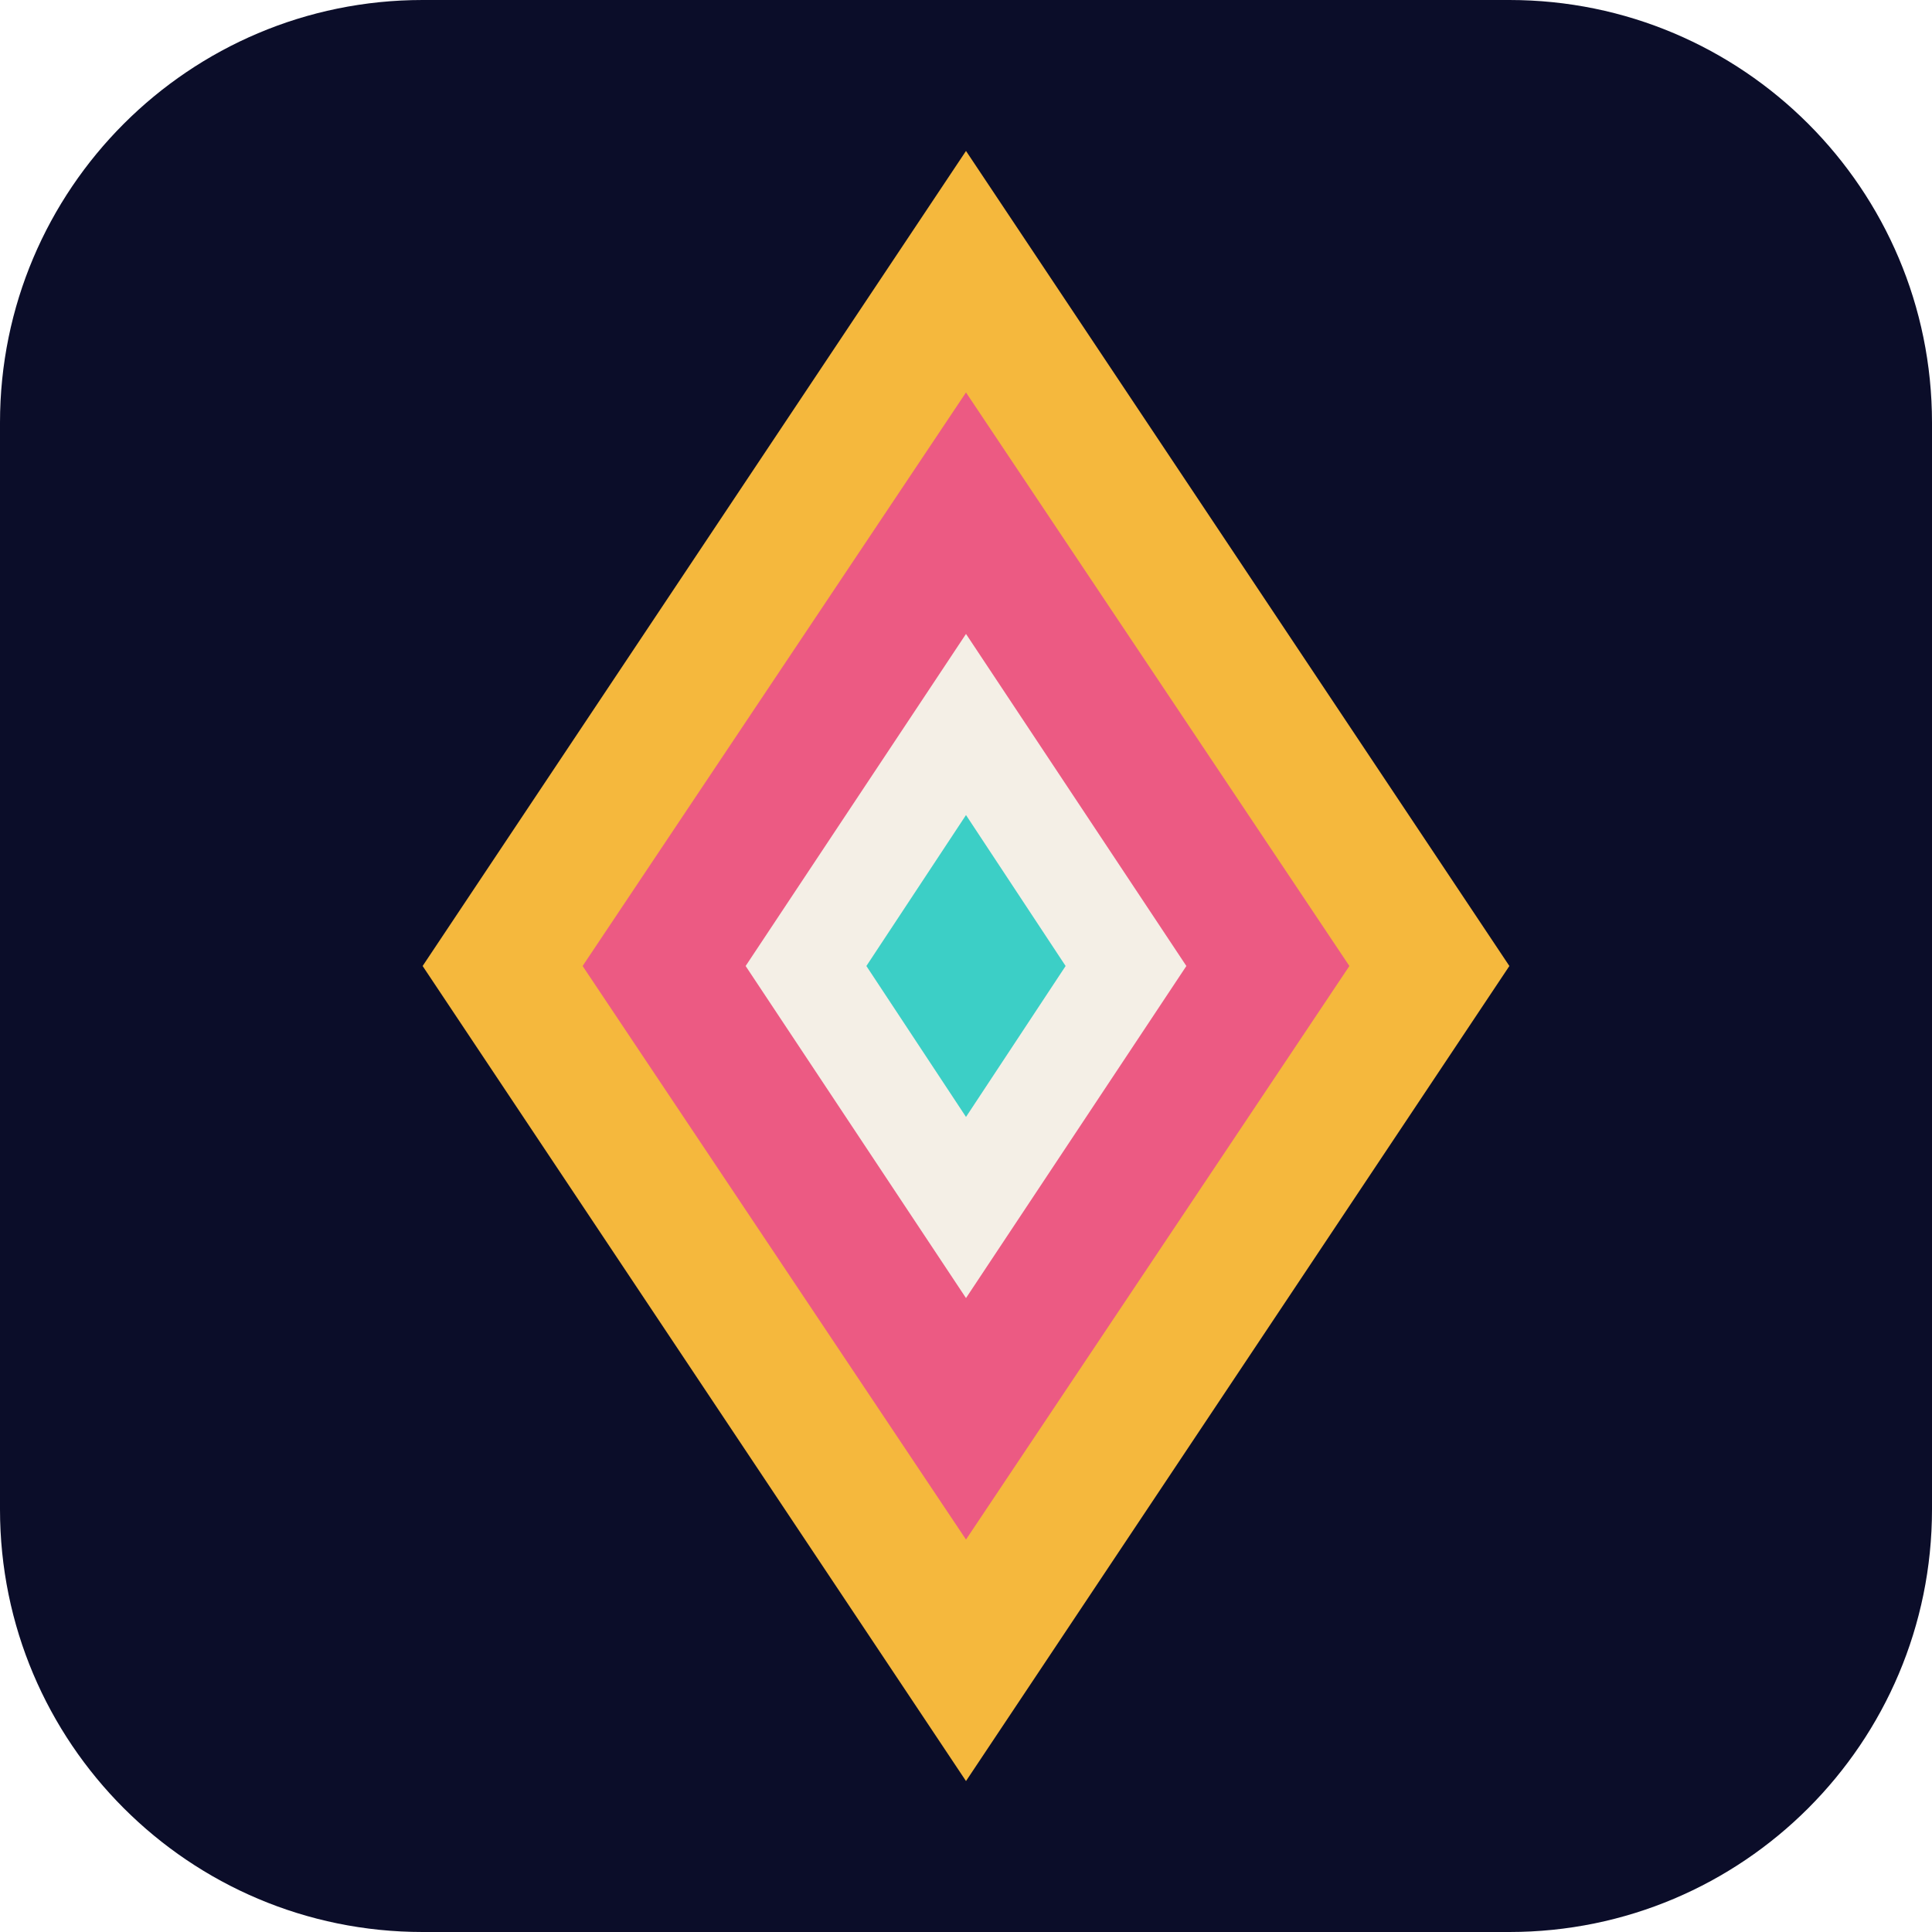
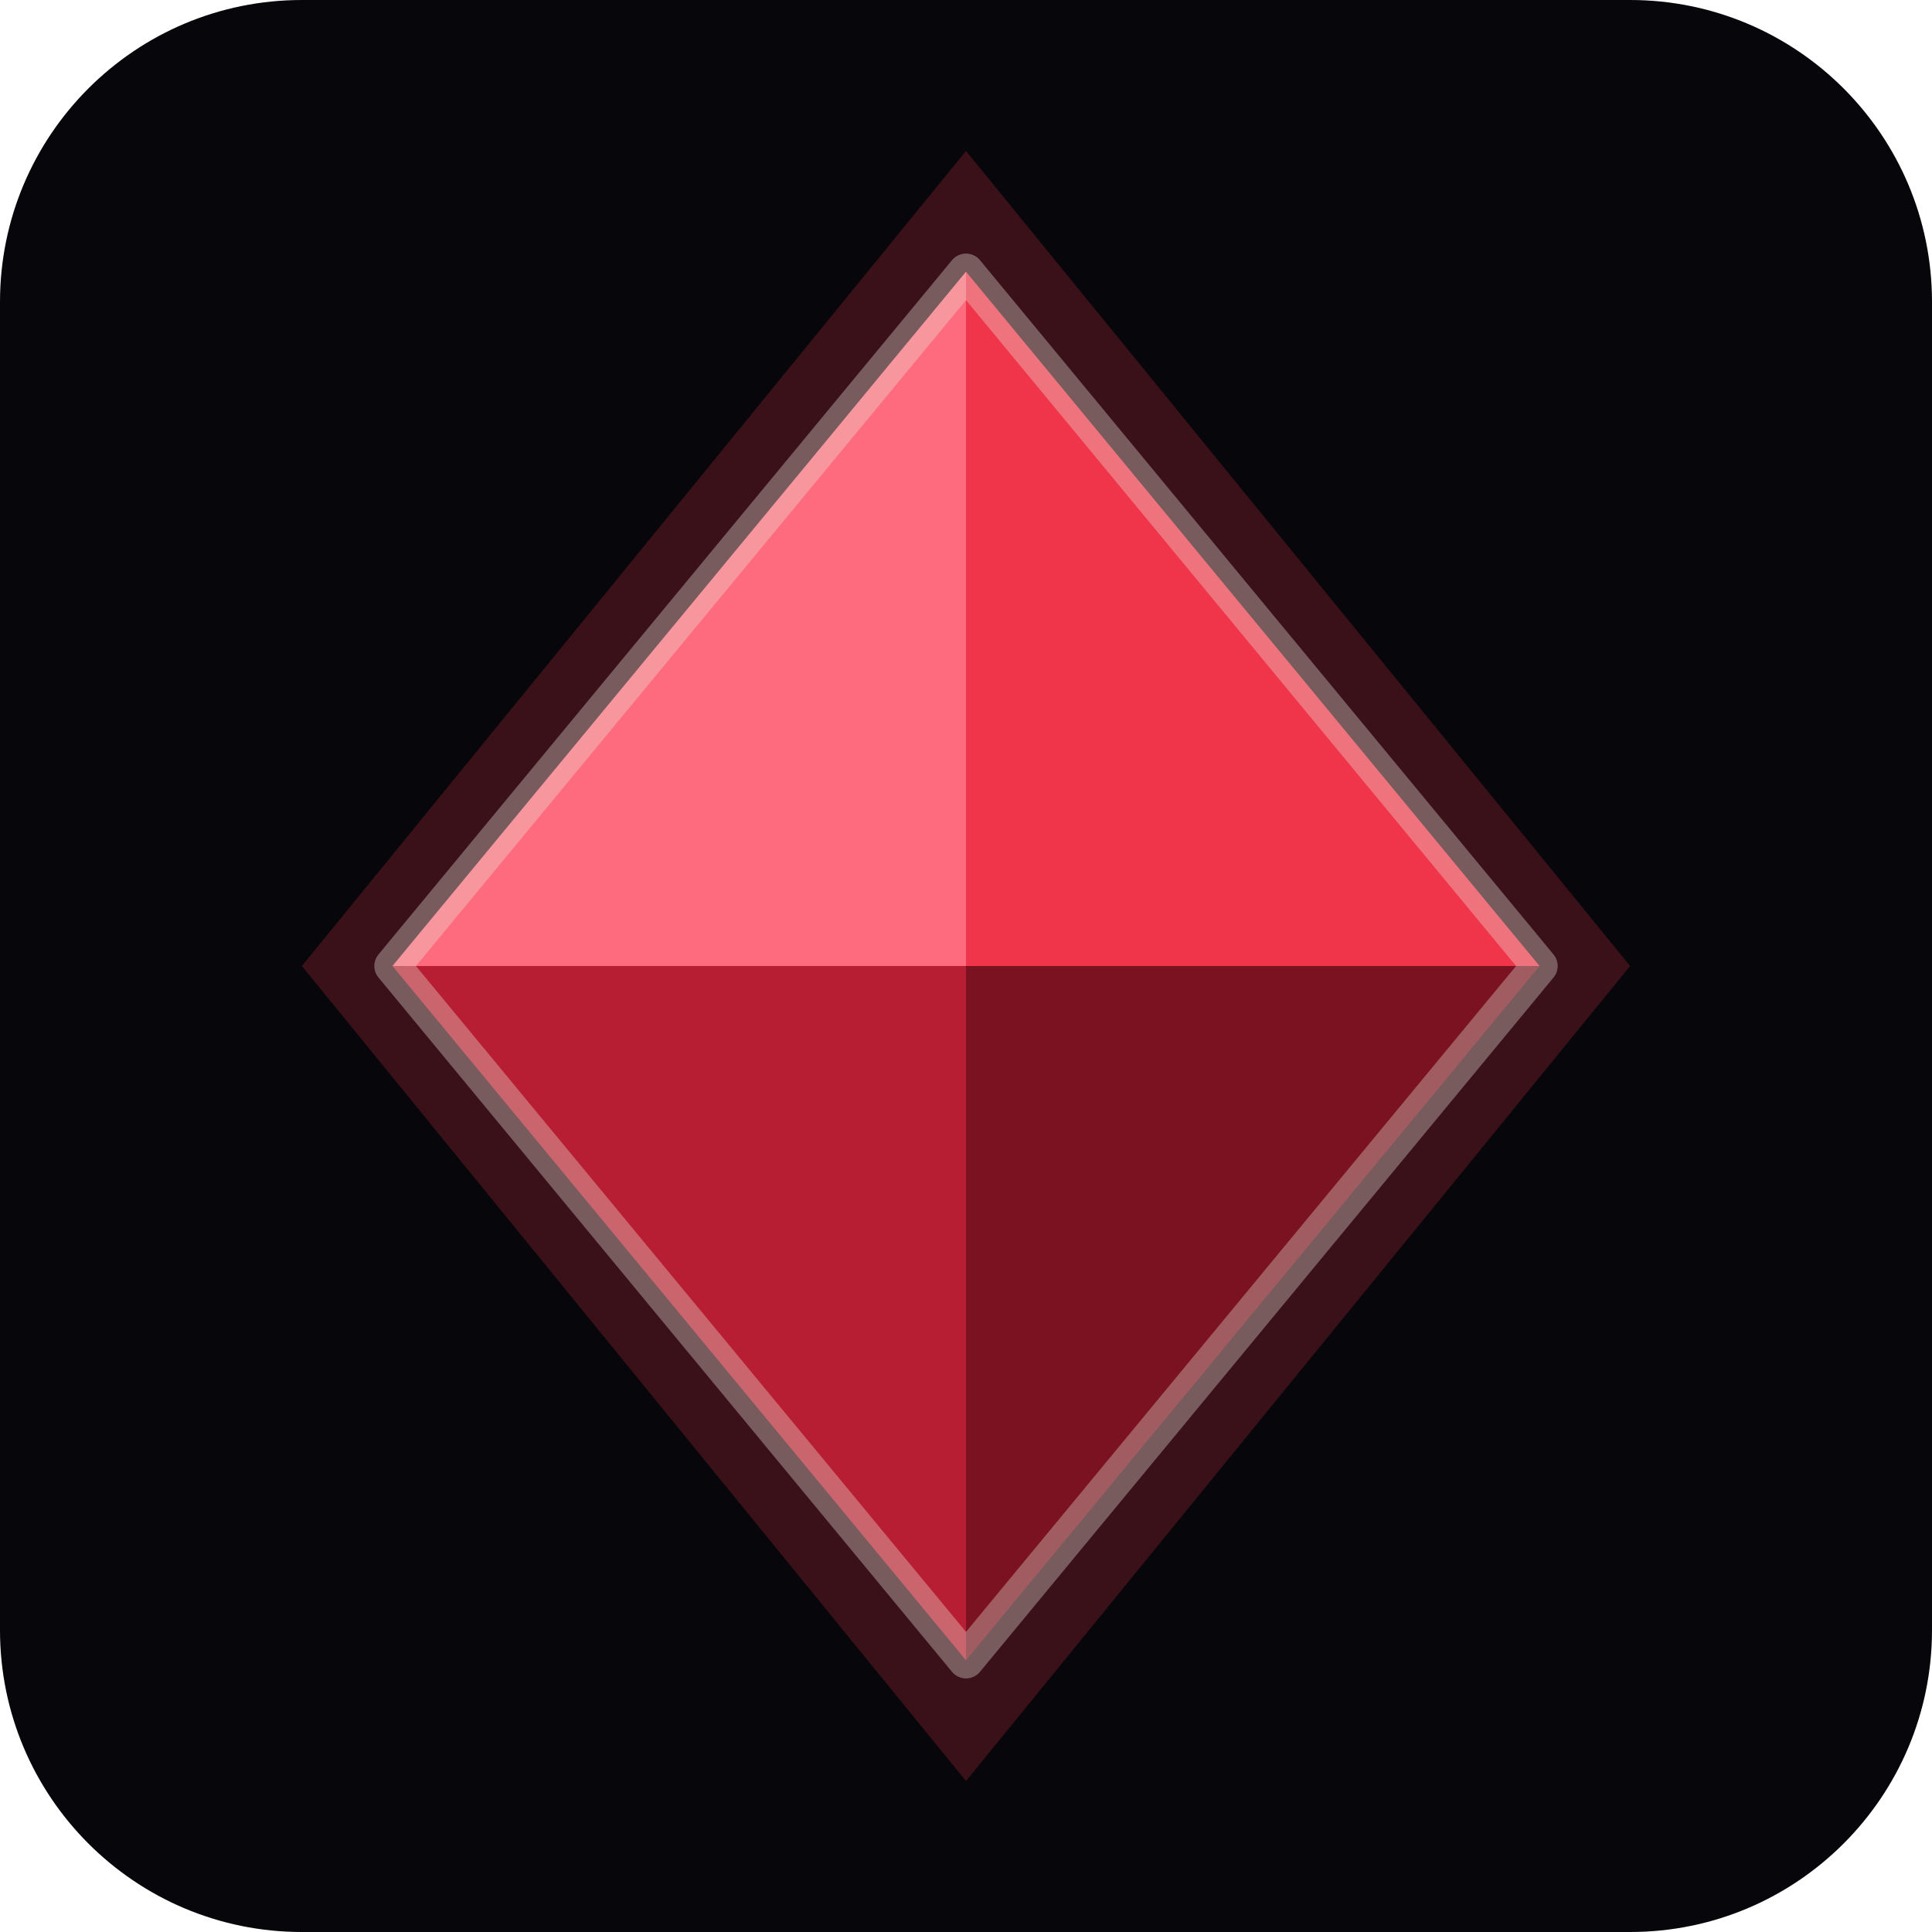
<svg xmlns="http://www.w3.org/2000/svg" viewBox="0 0 64 64">
-   <rect width="64" height="64" rx="14" fill="#0B0D29" />
-   <path d="M32 5 50 32 32 59 14 32Z" fill="#F5B83D" />
-   <path d="M32 13 44.7 32 32 51 19.3 32Z" fill="#EC5A83" />
-   <path d="M32 21 39.3 32 32 43 24.7 32Z" fill="#F4EFE6" />
-   <path d="M32 27 35.3 32 32 37 28.7 32Z" fill="#3CCFC6" />
+   <rect width="64" height="64" rx="10" fill="#07060A" />
+   <path d="M32 5 54 32 32 59 10 32Z" fill="#F0354B" opacity=".22" />
+   <path d="M32 9 32 32 13 32Z" fill="#FF6B7E" />
+   <path d="M32 9 51 32 32 32Z" fill="#F0354B" />
+   <path d="M13 32 32 32 32 55Z" fill="#B81E33" />
+   <path d="M51 32 32 55 32 32Z" fill="#7A1222" />
+   <path d="M32 9 51 32 32 55 13 32Z" fill="none" stroke="#ECE6DA" stroke-opacity=".35" stroke-width="1.2" stroke-linejoin="round" />
</svg>
